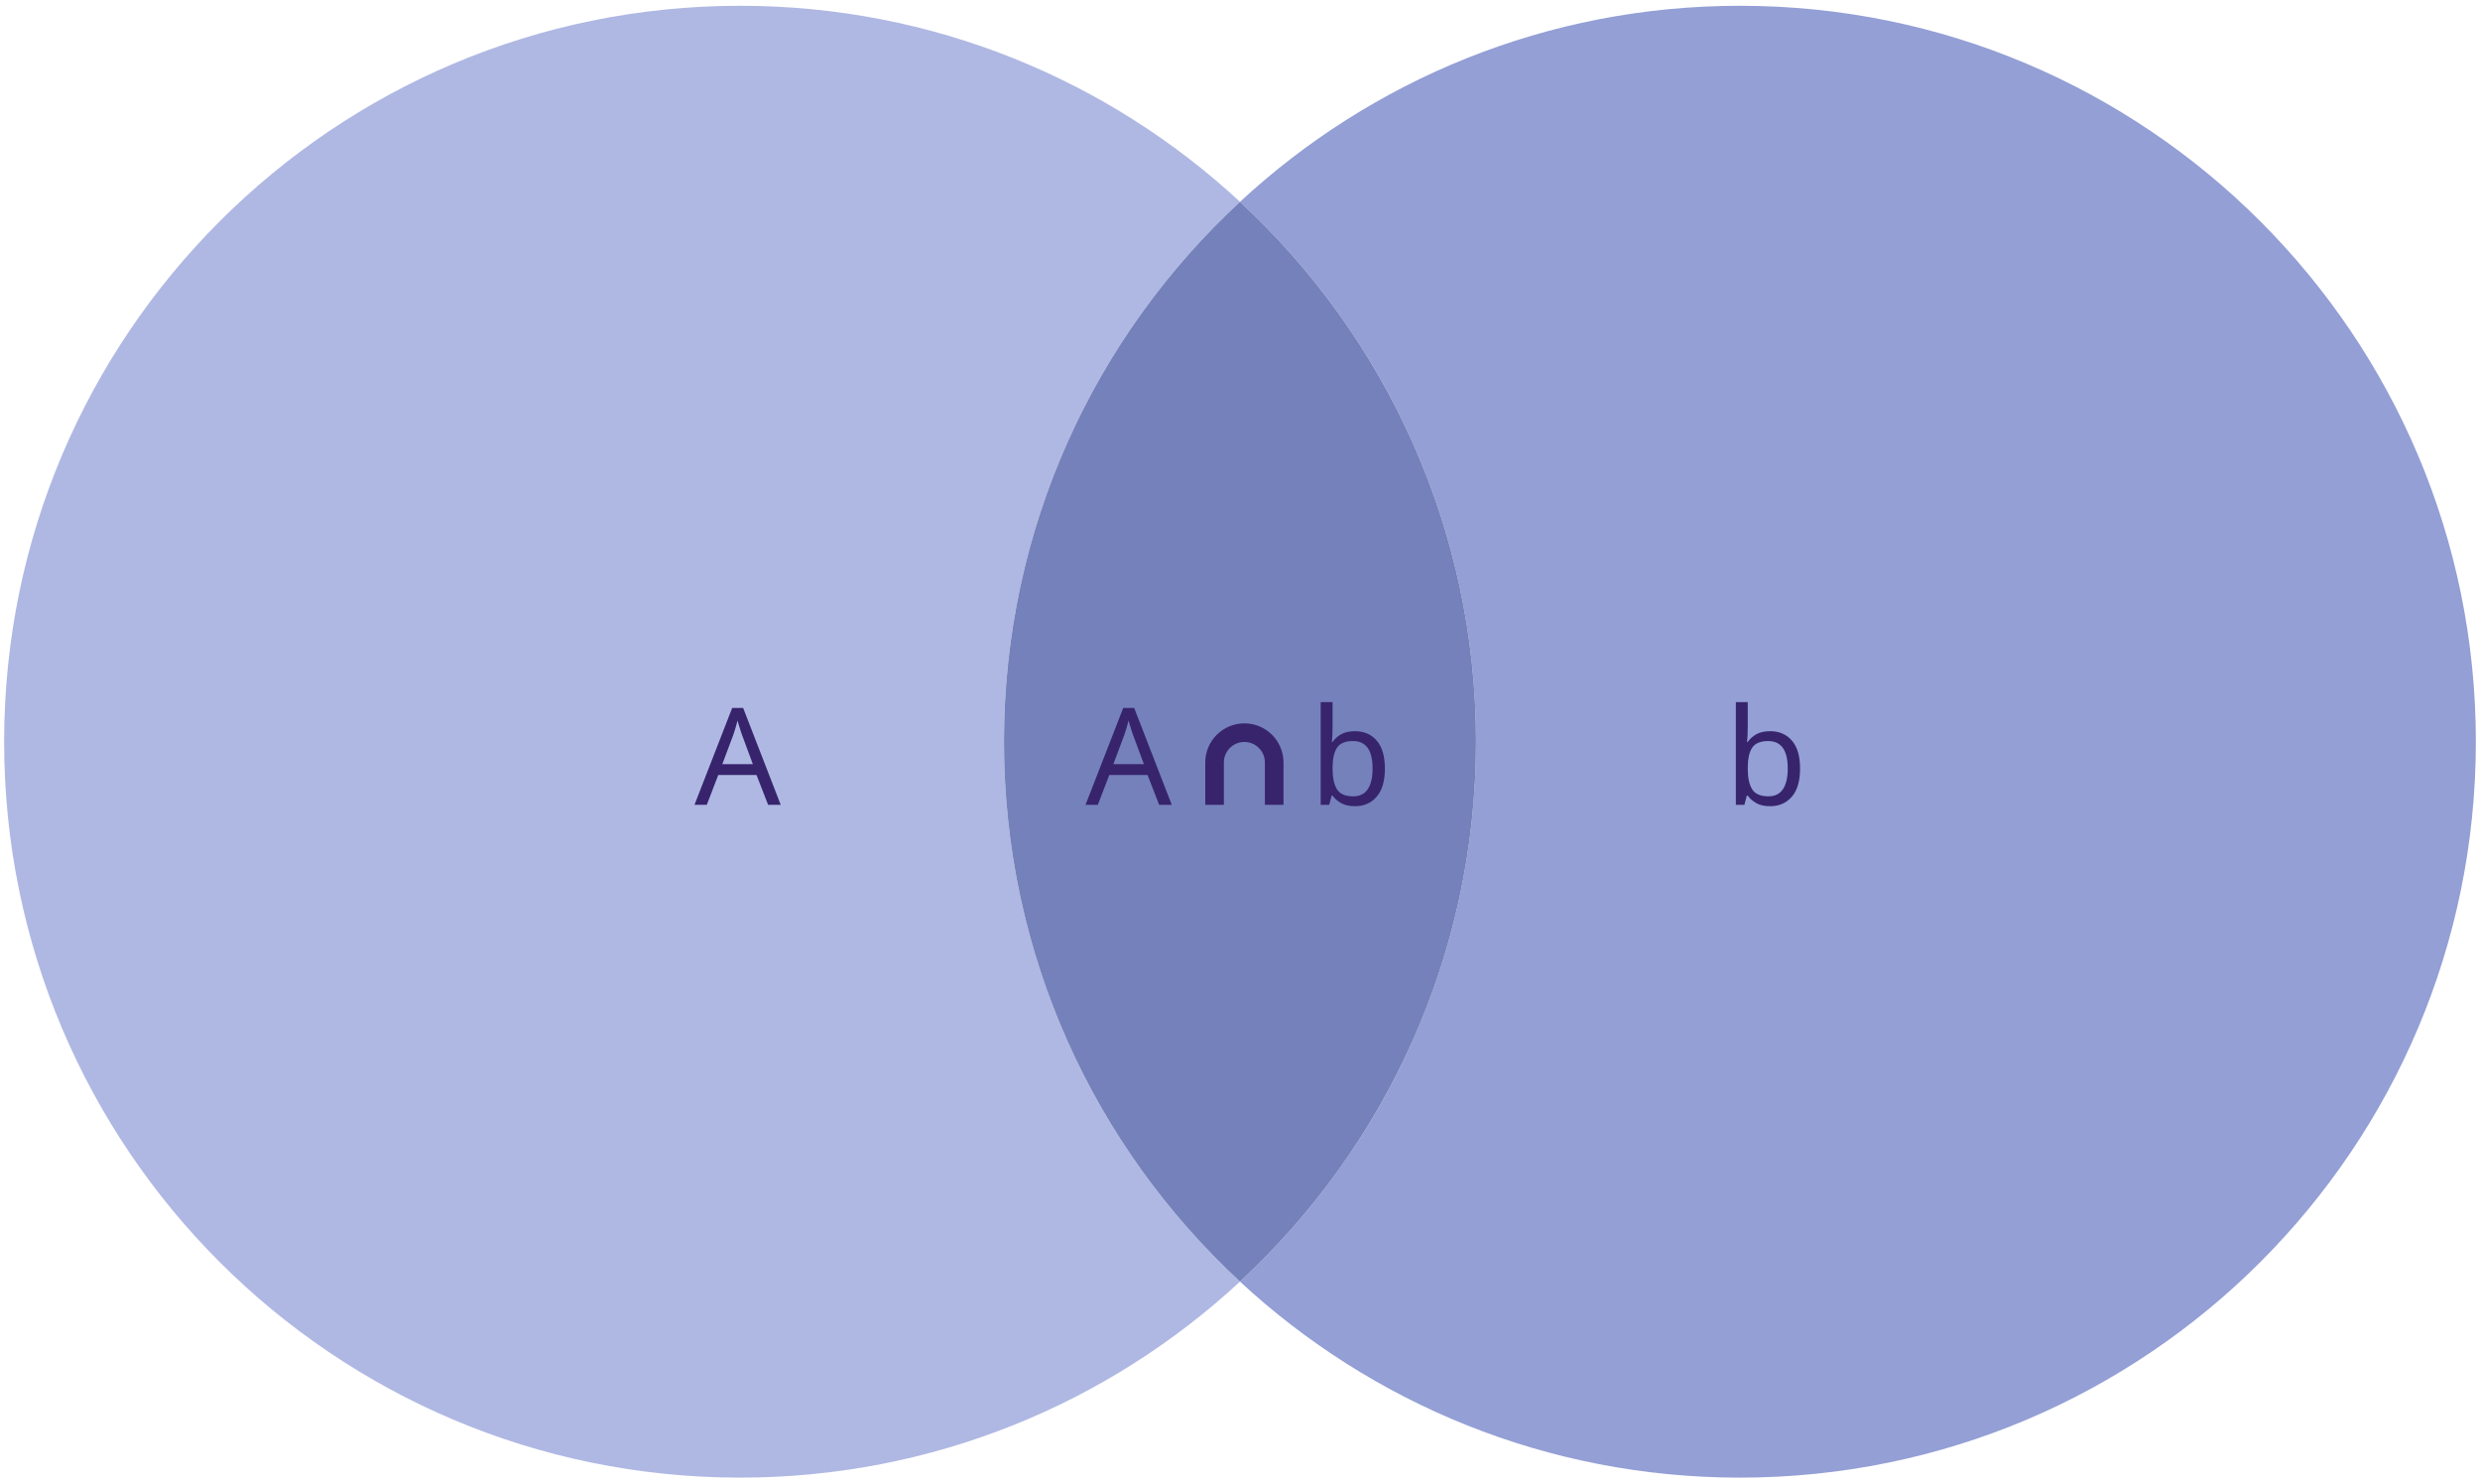
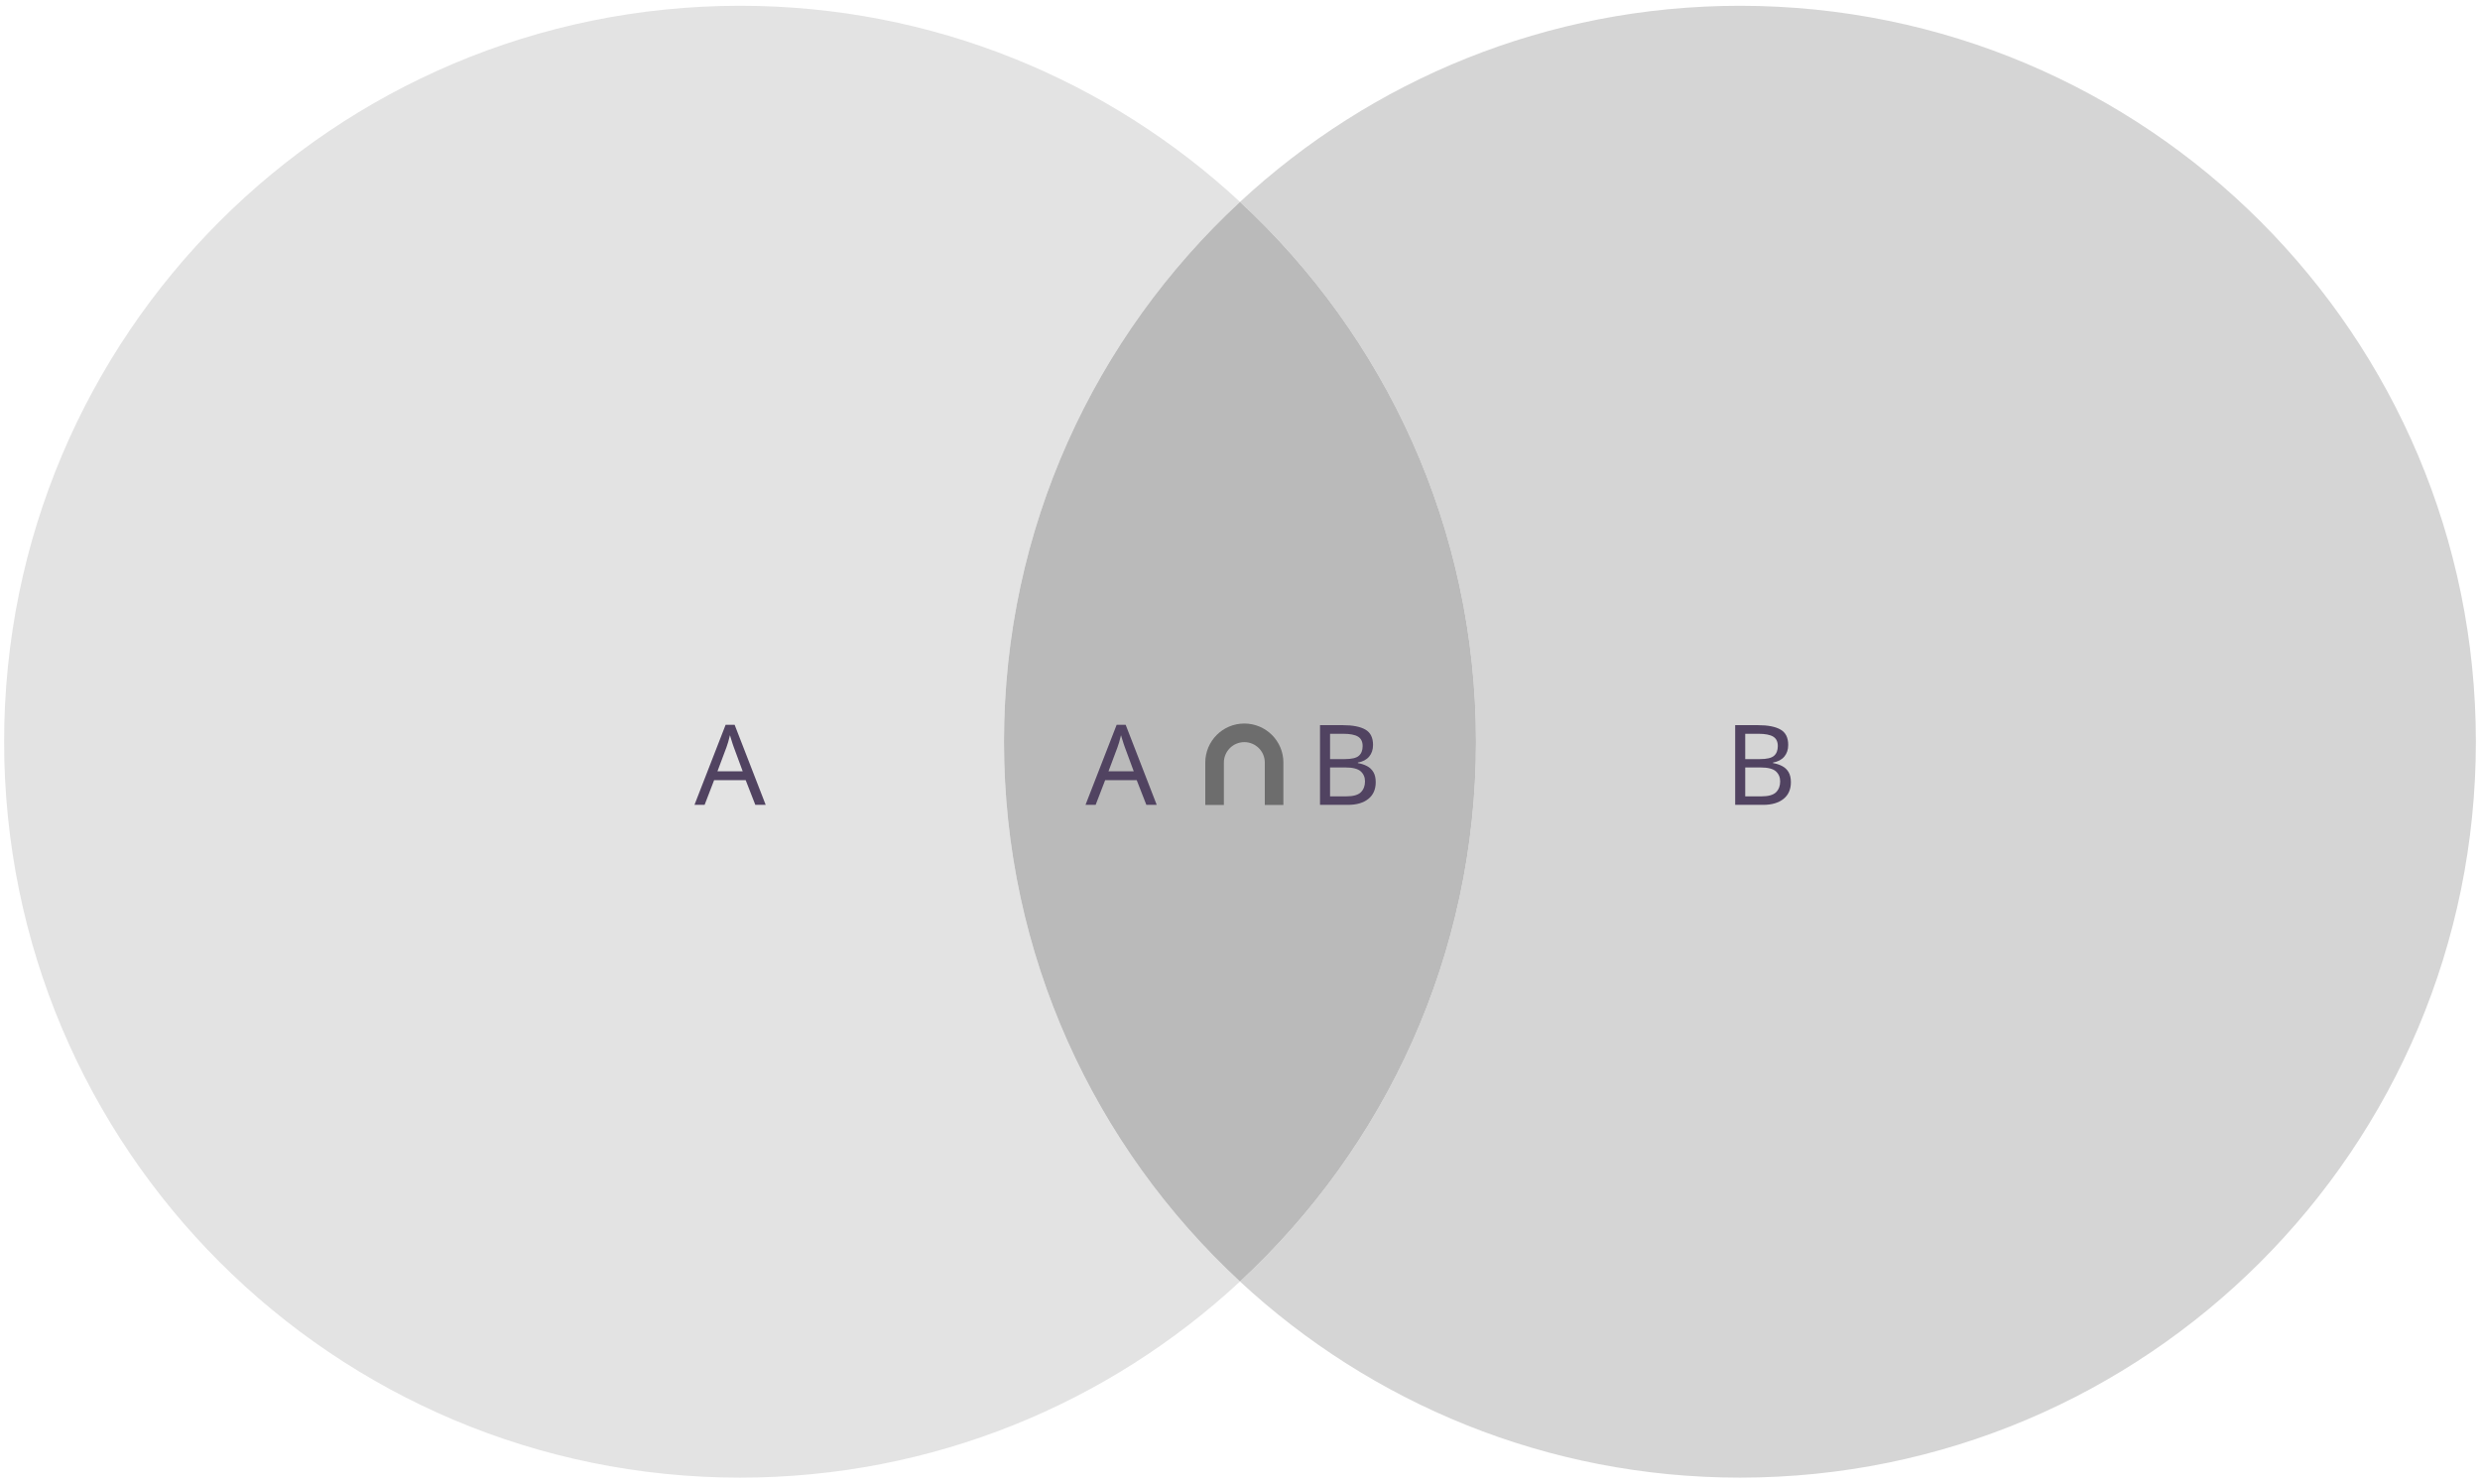
- <svg xmlns="http://www.w3.org/2000/svg" version="1.1" id="Layer_1" x="0px" y="0px" width="1200px" height="718px" viewBox="0 0 1200 718" enable-background="new 0 0 1200 718" xml:space="preserve">
-   <path fill="#AFB8E3" d="M485.793,358.897c0-103.258,43.994-196.205,114.207-261.248C536.482,38.807,451.516,2.793,358.104,2.793  C161.433,2.793,2,162.226,2,358.897S161.433,715,358.104,715c93.412,0,178.379-36.014,241.896-94.855  C529.787,555.102,485.793,462.155,485.793,358.897z" />
-   <path fill="#939FD5" d="M841.896,2.793c-93.412,0-178.379,36.014-241.896,94.855c70.213,65.044,114.207,157.99,114.207,261.248  S670.213,555.102,600,620.145C663.518,678.986,748.484,715,841.896,715C1038.567,715,1198,555.567,1198,358.897  S1038.567,2.793,841.896,2.793z" />
-   <path fill="#7581BA" d="M714.207,358.897c0-103.258-43.994-196.205-114.207-261.248c-70.213,65.044-114.207,157.99-114.207,261.248  S529.787,555.102,600,620.145C670.213,555.102,714.207,462.155,714.207,358.897z" />
+ <svg xmlns="http://www.w3.org/2000/svg" version="1.1" id="Layer_1" x="0px" y="0px" viewBox="0 0 1200 718" style="enable-background:new 0 0 1200 718;" xml:space="preserve">
+   <style type="text/css">
+ 	.st0{fill:#E3E3E3;}
+ 	.st1{fill:#D5D5D5;}
+ 	.st2{fill:#BABABA;}
+ 	.st3{fill:#514361;}
+ 	.st4{font-family:'RobotoMono-Regular';}
+ 	.st5{font-size:54px;}
+ 	.st6{fill:none;stroke:#6D6D6D;stroke-width:9;stroke-miterlimit:10;}
+ </style>
+   <path class="st0" d="M485.8,358.9c0-103.3,44-196.2,114.2-261.2C536.5,38.8,451.5,2.8,358.1,2.8C161.4,2.8,2,162.2,2,358.9  S161.4,715,358.1,715c93.4,0,178.4-36,241.9-94.9C529.8,555.1,485.8,462.2,485.8,358.9z" />
+   <path class="st1" d="M841.9,2.8c-93.4,0-178.4,36-241.9,94.9c70.2,65,114.2,158,114.2,261.2s-44,196.2-114.2,261.2  C663.5,679,748.5,715,841.9,715c196.7,0,356.1-159.4,356.1-356.1S1038.6,2.8,841.9,2.8z" />
+   <path class="st2" d="M714.2,358.9c0-103.3-44-196.2-114.2-261.2c-70.2,65-114.2,158-114.2,261.2s44,196.2,114.2,261.2  C670.2,555.1,714.2,462.2,714.2,358.9z" />
  <g>
-     <text transform="matrix(1 0 0 1 336.0371 389.4532)" fill="#37246D" font-family="'Roboto-Medium'" font-size="65.406px">A</text>
+     <g>
+       <text transform="matrix(1 0 0 1 336.0371 389.4532)" class="st3 st4 st5">A</text>
+     </g>
  </g>
  <g>
-     <text transform="matrix(1 0 0 1 525.248 389.4532)" fill="#37246D" font-family="'Roboto-Medium'" font-size="65.406px">A</text>
+     <g>
+       <text transform="matrix(1 0 0 1 525.248 389.4532)" class="st3 st4 st5">A</text>
+     </g>
  </g>
  <g>
-     <text transform="matrix(1 0 0 1 834.3711 389.4532)" fill="#37246D" font-family="'Roboto-Medium'" font-size="65.406px">b</text>
+     <g>
+       <text transform="matrix(1 0 0 1 834.3711 389.4532)" class="st3 st4 st5">B</text>
+     </g>
  </g>
  <g>
-     <text transform="matrix(1 0 0 1 633.4805 389.4532)" fill="#37246D" font-family="'Roboto-Medium'" font-size="65.406px">b</text>
+     <g>
+       <text transform="matrix(1 0 0 1 633.4805 389.4532)" class="st3 st4 st5">B</text>
+     </g>
  </g>
-   <path fill="none" stroke="#37246D" stroke-width="9" stroke-miterlimit="10" d="M616.546,389.454v-20.507  c0-7.967-6.458-14.425-14.425-14.425l0,0c-7.967,0-14.425,6.458-14.425,14.425v20.507" />
+   <path class="st6" d="M616.5,389.5v-20.5c0-8-6.5-14.4-14.4-14.4l0,0c-8,0-14.4,6.5-14.4,14.4v20.5" />
</svg>
